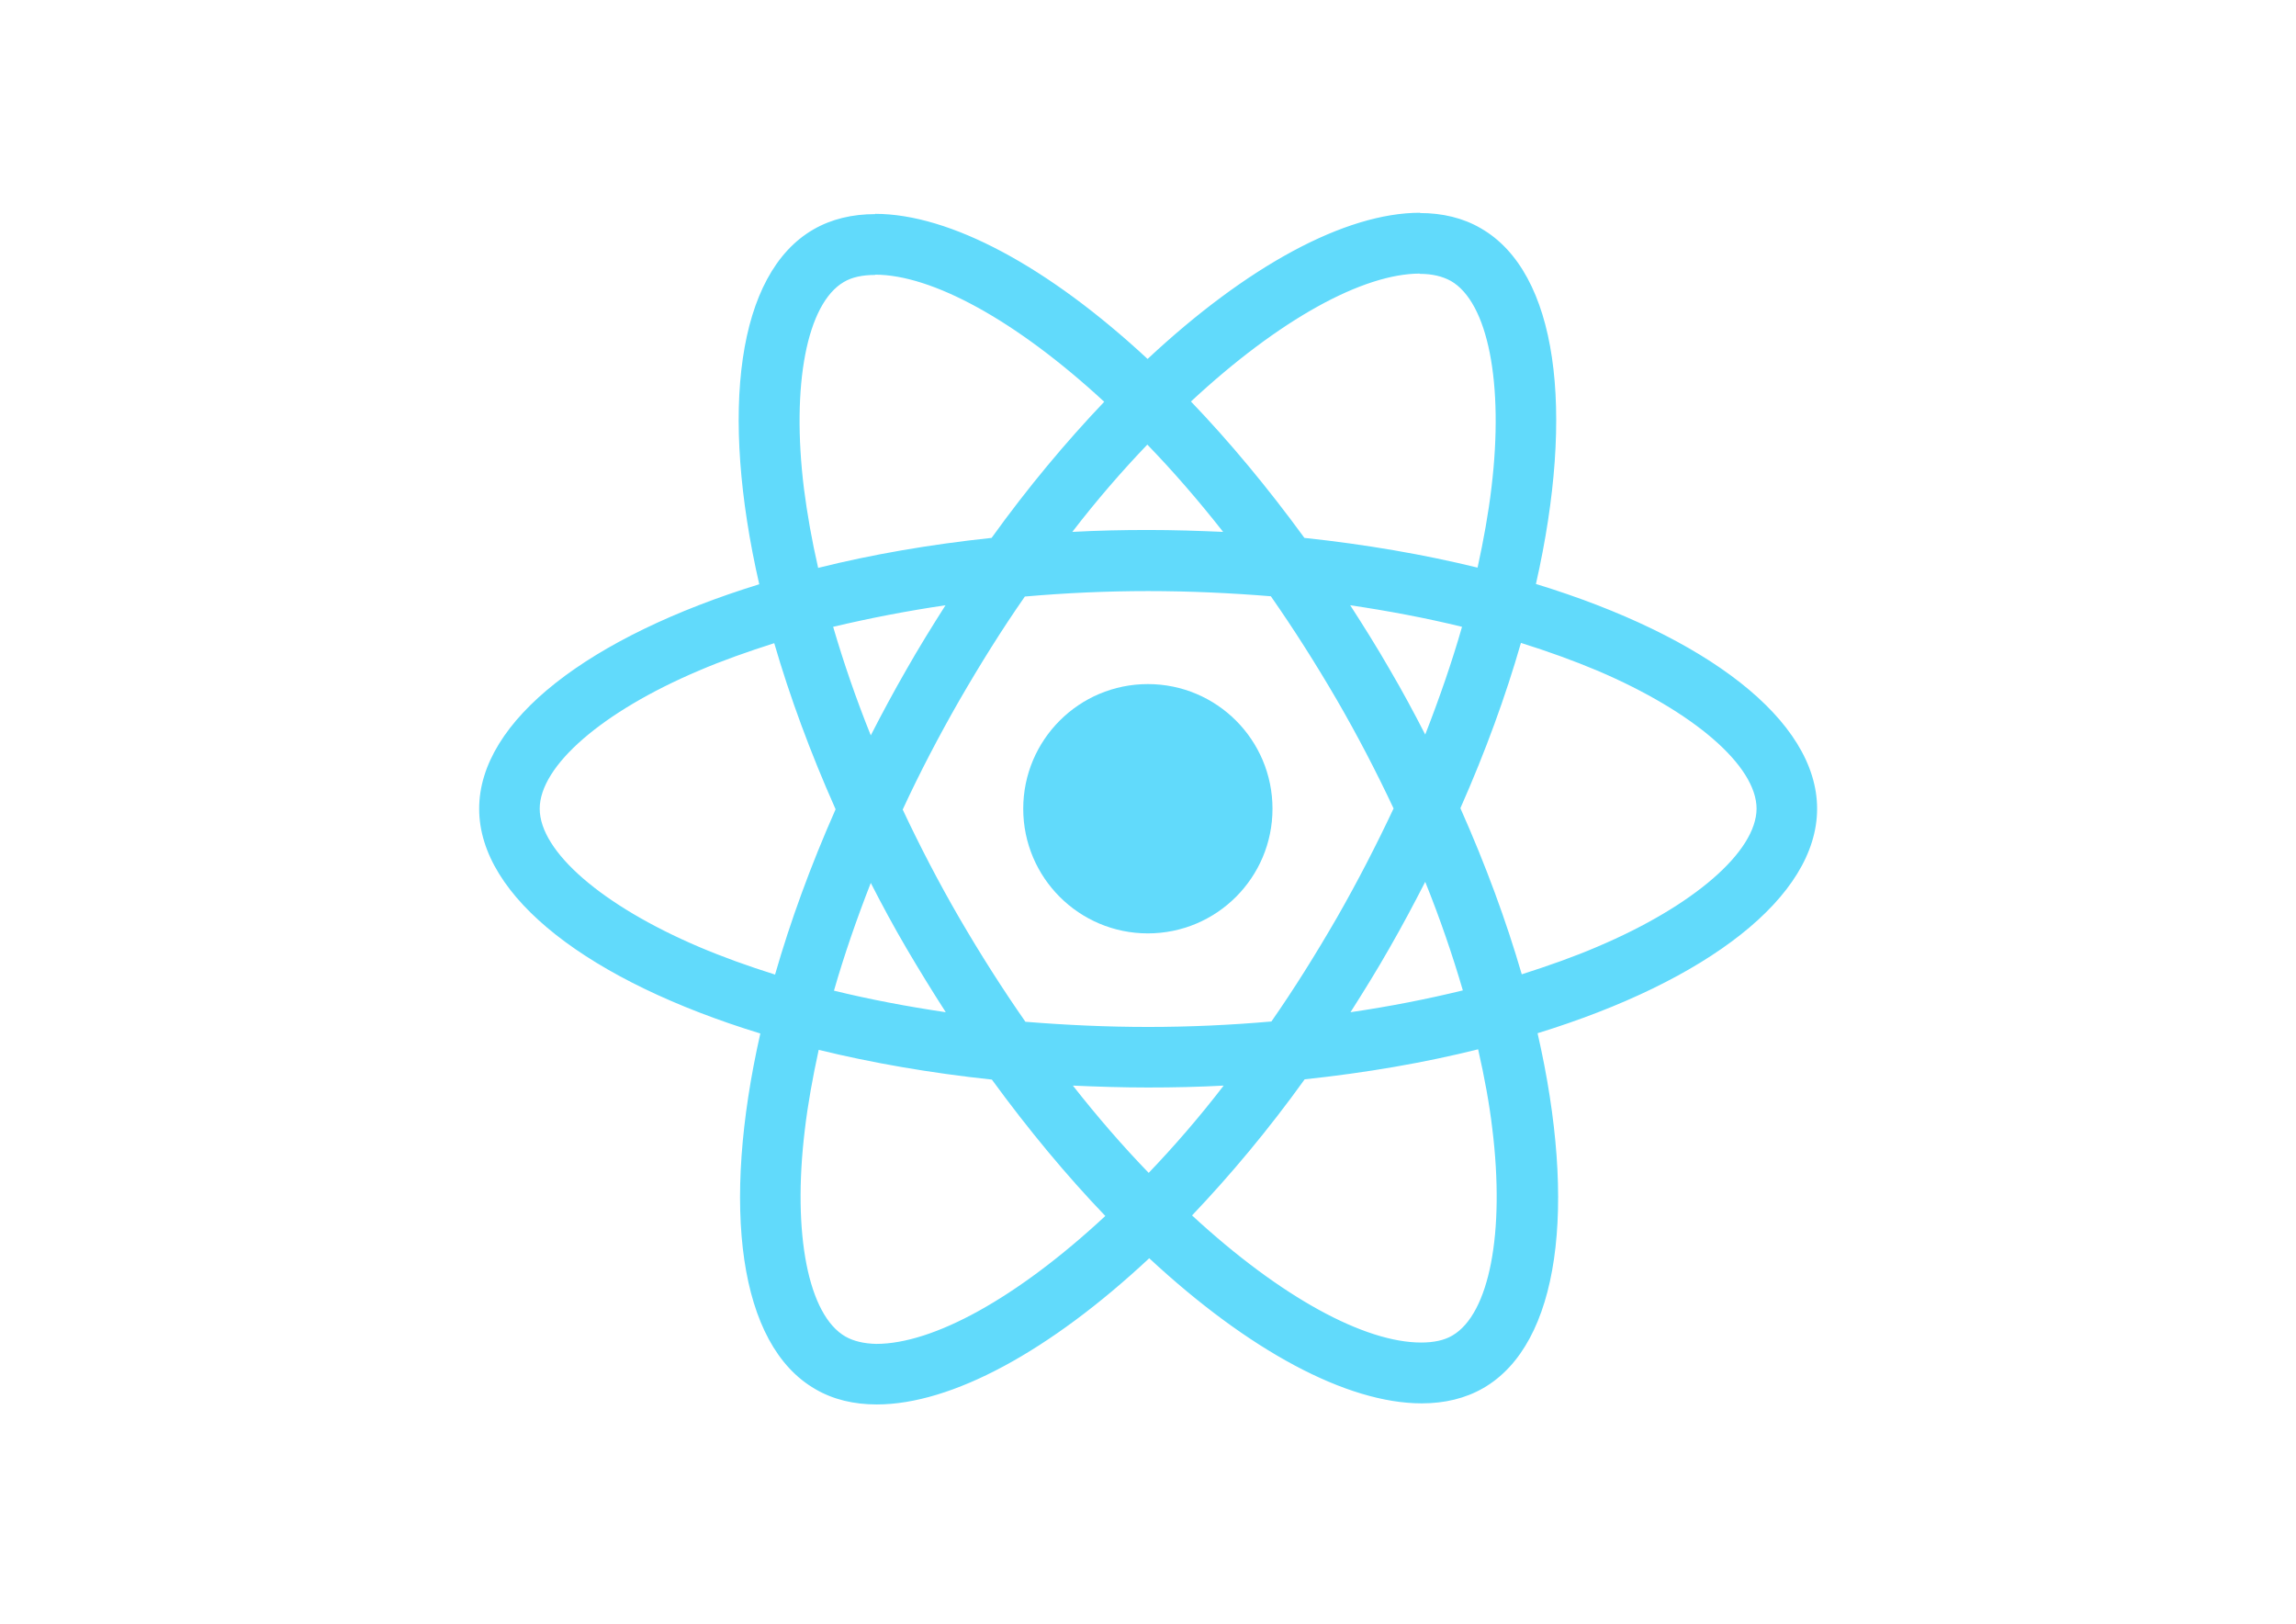
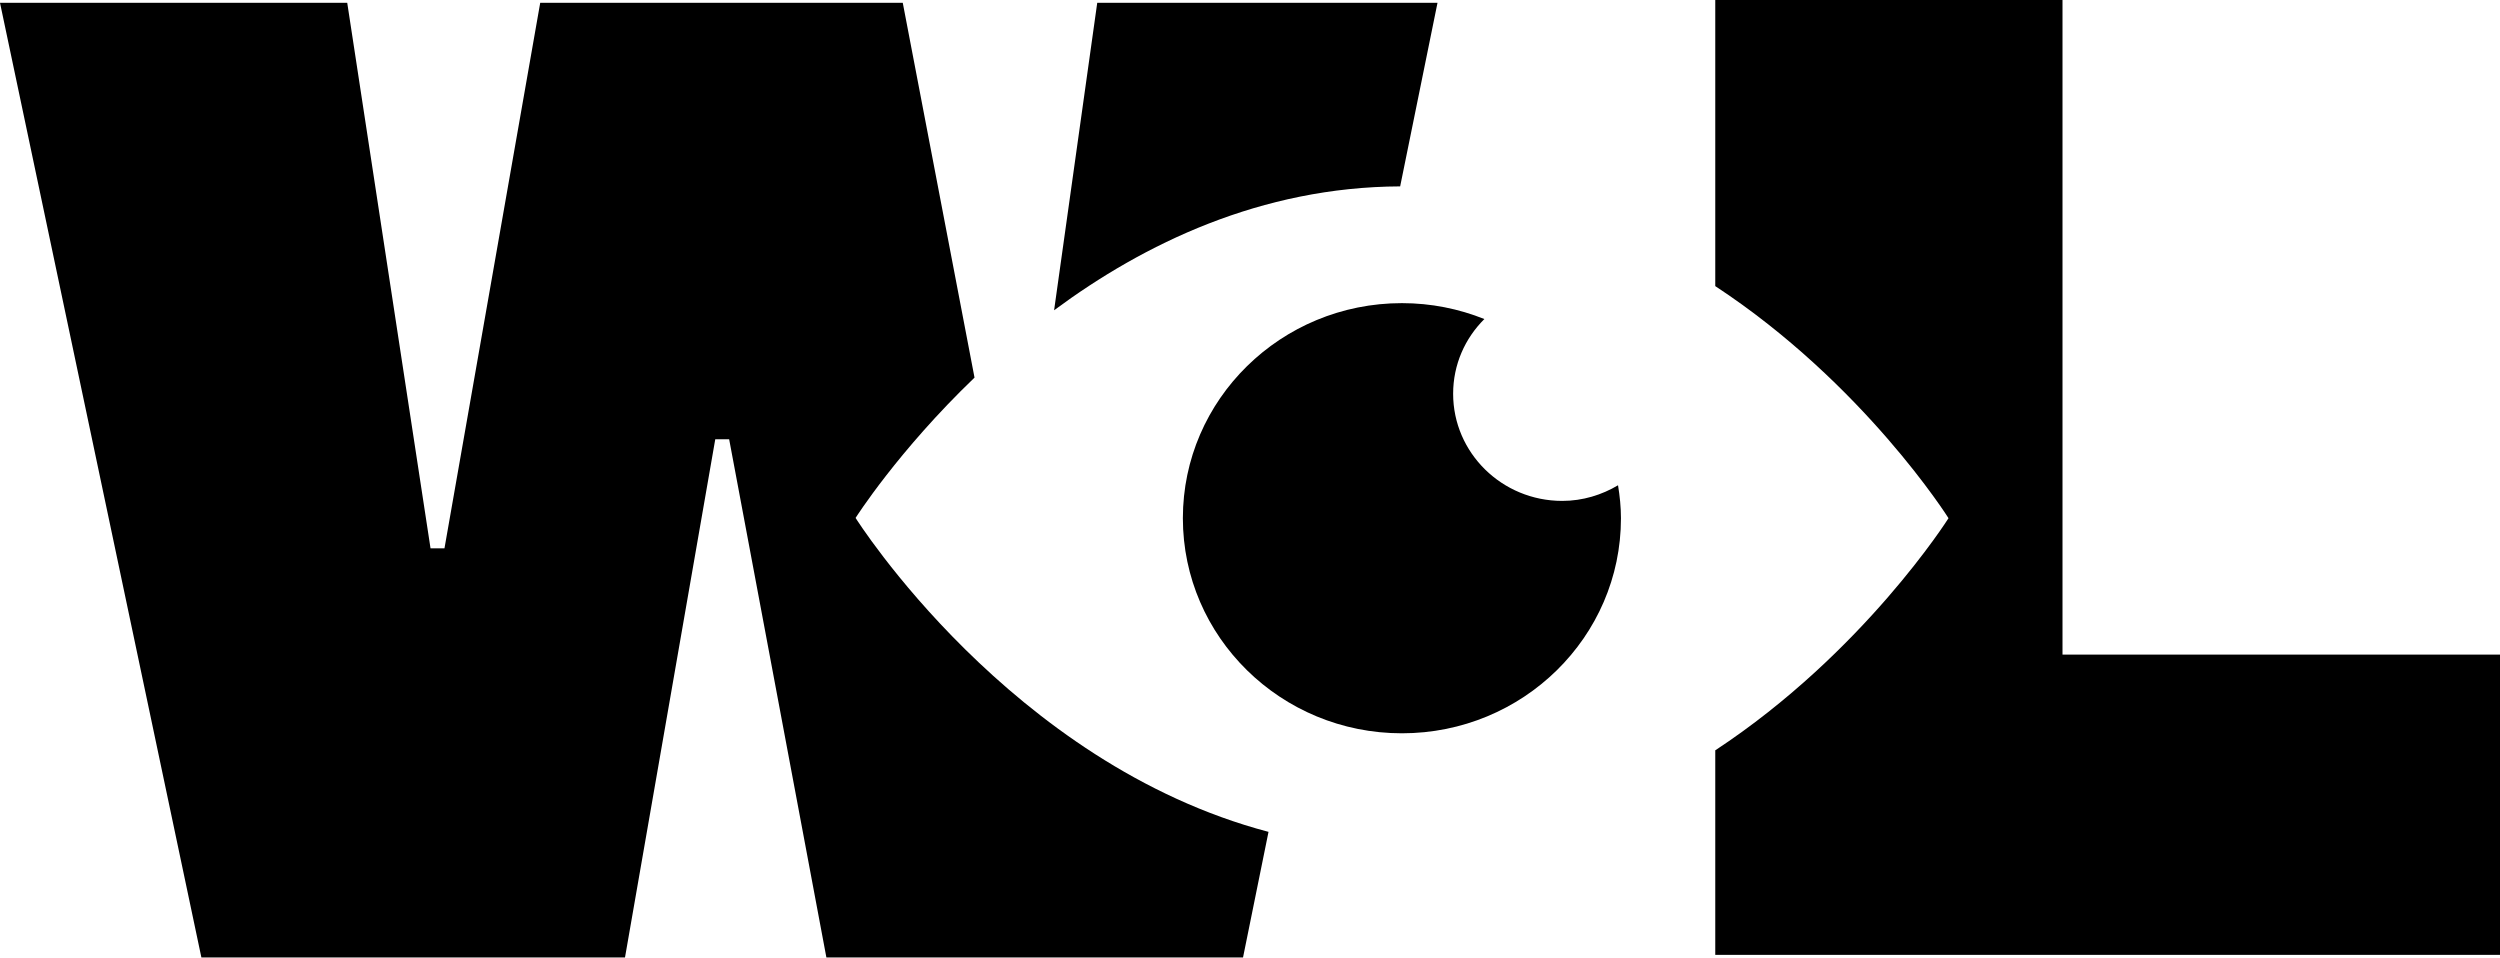
- <svg xmlns="http://www.w3.org/2000/svg" viewBox="0 0 841.9 595.3">
-   <g fill="#61DAFB">
-     <path d="M666.3 296.5c0-32.5-40.7-63.3-103.1-82.4 14.4-63.6 8-114.2-20.2-130.4-6.5-3.8-14.1-5.6-22.4-5.6v22.3c4.6 0 8.3.9 11.4 2.6 13.6 7.8 19.5 37.5 14.9 75.7-1.1 9.4-2.9 19.3-5.1 29.4-19.6-4.8-41-8.5-63.5-10.9-13.5-18.5-27.5-35.3-41.6-50 32.6-30.3 63.2-46.9 84-46.9V78c-27.5 0-63.5 19.6-99.9 53.6-36.4-33.8-72.4-53.2-99.9-53.2v22.3c20.7 0 51.4 16.5 84 46.6-14 14.7-28 31.4-41.3 49.9-22.6 2.4-44 6.1-63.6 11-2.3-10-4-19.7-5.2-29-4.7-38.2 1.1-67.9 14.6-75.8 3-1.8 6.9-2.6 11.5-2.6V78.5c-8.4 0-16 1.8-22.6 5.6-28.1 16.2-34.4 66.7-19.9 130.1-62.2 19.2-102.7 49.9-102.7 82.3 0 32.5 40.7 63.3 103.1 82.4-14.4 63.6-8 114.2 20.2 130.4 6.5 3.8 14.1 5.6 22.5 5.6 27.5 0 63.5-19.6 99.9-53.6 36.4 33.8 72.4 53.2 99.9 53.2 8.4 0 16-1.8 22.6-5.6 28.1-16.2 34.4-66.7 19.9-130.1 62-19.1 102.5-49.9 102.5-82.3zm-130.2-66.7c-3.7 12.9-8.3 26.2-13.5 39.5-4.1-8-8.4-16-13.1-24-4.6-8-9.5-15.8-14.4-23.4 14.2 2.1 27.9 4.7 41 7.9zm-45.8 106.5c-7.8 13.5-15.8 26.3-24.1 38.2-14.9 1.3-30 2-45.2 2-15.1 0-30.2-.7-45-1.9-8.3-11.9-16.4-24.6-24.2-38-7.6-13.1-14.5-26.4-20.8-39.8 6.2-13.4 13.2-26.8 20.7-39.9 7.8-13.5 15.8-26.3 24.1-38.2 14.9-1.3 30-2 45.2-2 15.1 0 30.2.7 45 1.9 8.3 11.9 16.4 24.6 24.2 38 7.6 13.1 14.5 26.4 20.8 39.8-6.3 13.4-13.2 26.8-20.7 39.9zm32.3-13c5.4 13.4 10 26.8 13.8 39.8-13.1 3.2-26.9 5.9-41.2 8 4.9-7.7 9.8-15.6 14.4-23.7 4.6-8 8.9-16.1 13-24.1zM421.2 430c-9.3-9.6-18.6-20.3-27.8-32 9 .4 18.2.7 27.5.7 9.4 0 18.7-.2 27.8-.7-9 11.7-18.3 22.4-27.5 32zm-74.4-58.9c-14.2-2.1-27.9-4.7-41-7.9 3.7-12.9 8.3-26.2 13.5-39.5 4.1 8 8.4 16 13.1 24 4.7 8 9.5 15.8 14.4 23.4zM420.7 163c9.3 9.6 18.6 20.3 27.8 32-9-.4-18.2-.7-27.5-.7-9.4 0-18.7.2-27.8.7 9-11.7 18.3-22.4 27.5-32zm-74 58.9c-4.9 7.7-9.8 15.6-14.4 23.7-4.6 8-8.9 16-13 24-5.4-13.4-10-26.8-13.8-39.8 13.1-3.1 26.9-5.8 41.2-7.9zm-90.5 125.2c-35.4-15.1-58.3-34.9-58.3-50.6 0-15.7 22.9-35.6 58.3-50.6 8.6-3.7 18-7 27.7-10.1 5.7 19.6 13.2 40 22.5 60.9-9.2 20.8-16.6 41.1-22.2 60.6-9.9-3.1-19.3-6.5-28-10.2zM310 490c-13.6-7.8-19.5-37.5-14.9-75.7 1.1-9.4 2.9-19.3 5.1-29.4 19.6 4.8 41 8.5 63.5 10.9 13.5 18.5 27.5 35.3 41.6 50-32.6 30.3-63.2 46.9-84 46.9-4.5-.1-8.3-1-11.3-2.7zm237.2-76.2c4.7 38.2-1.1 67.9-14.6 75.8-3 1.8-6.9 2.6-11.5 2.6-20.7 0-51.4-16.5-84-46.6 14-14.7 28-31.4 41.3-49.9 22.6-2.4 44-6.1 63.6-11 2.3 10.1 4.1 19.8 5.2 29.1zm38.5-66.7c-8.6 3.7-18 7-27.7 10.1-5.7-19.6-13.2-40-22.5-60.9 9.2-20.8 16.6-41.1 22.2-60.6 9.9 3.1 19.3 6.5 28.1 10.2 35.4 15.1 58.3 34.9 58.3 50.6-.1 15.7-23 35.6-58.4 50.6zM320.8 78.4z" />
-     <circle cx="420.9" cy="296.5" r="45.7" />
-     <path d="M520.5 78.1z" />
-   </g>
+ <svg xmlns="http://www.w3.org/2000/svg" width="47" height="18" viewBox="0 0 47 18" fill="none">
+   <path d="M26.323 3.504L27.025 0.053H20.628L19.817 5.833C21.504 4.583 23.707 3.515 26.323 3.504Z" fill="black" />
+   <path d="M38.775 12.306V0H32.247V5.379C35.043 7.216 36.632 9.742 36.632 9.742C36.632 9.742 35.038 12.269 32.247 14.106V17.952H47V12.306H38.775Z" fill="black" />
+   <path d="M16.085 9.737C16.085 9.737 16.88 8.482 18.321 7.099L16.972 0.053H10.156L8.356 10.309H8.094L6.528 0.053H0L3.786 18H11.75L13.447 8.258H13.708L15.536 18H23.369L23.848 15.639C18.99 14.357 16.085 9.737 16.085 9.737Z" fill="black" />
+   <path d="M29.37 9.417C28.238 9.417 27.319 8.514 27.319 7.403C27.319 6.853 27.542 6.361 27.906 5.998C27.427 5.806 26.905 5.699 26.356 5.699C24.082 5.699 22.238 7.51 22.238 9.742C22.238 11.975 24.082 13.786 26.356 13.786C28.63 13.786 30.474 11.975 30.474 9.742C30.474 9.534 30.452 9.326 30.419 9.123C30.115 9.304 29.756 9.417 29.37 9.417Z" fill="black" />
</svg>
